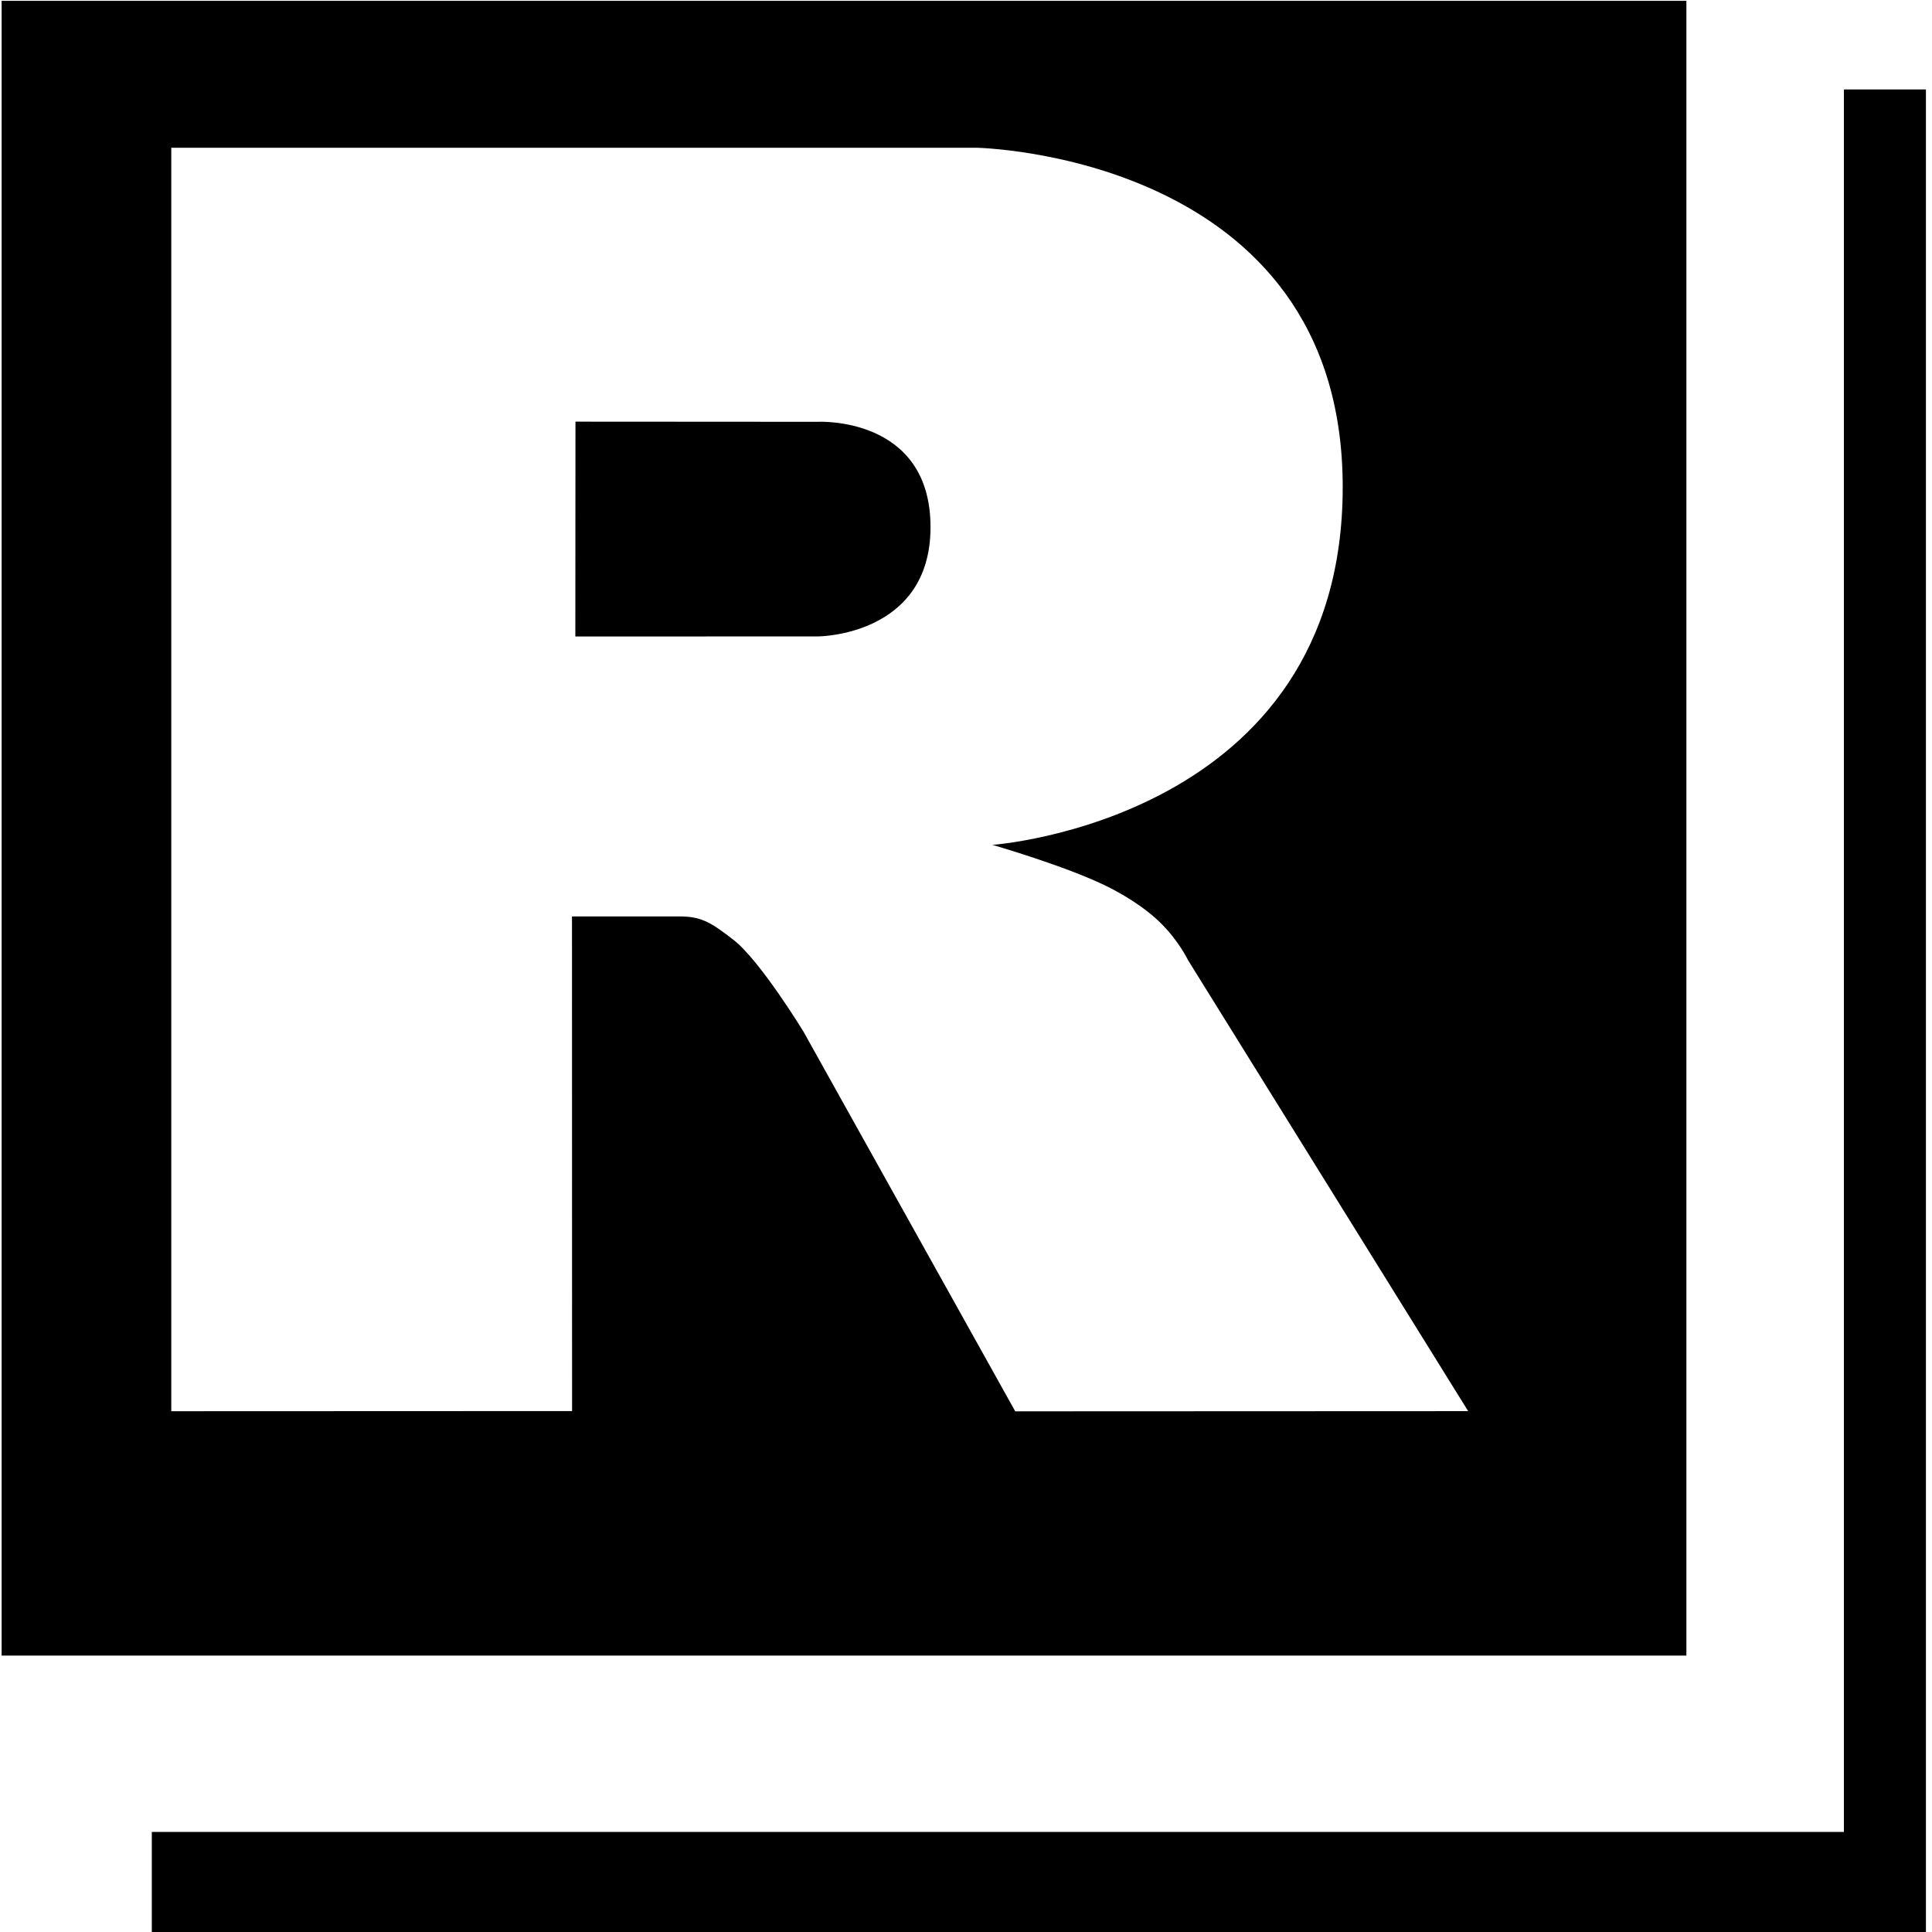
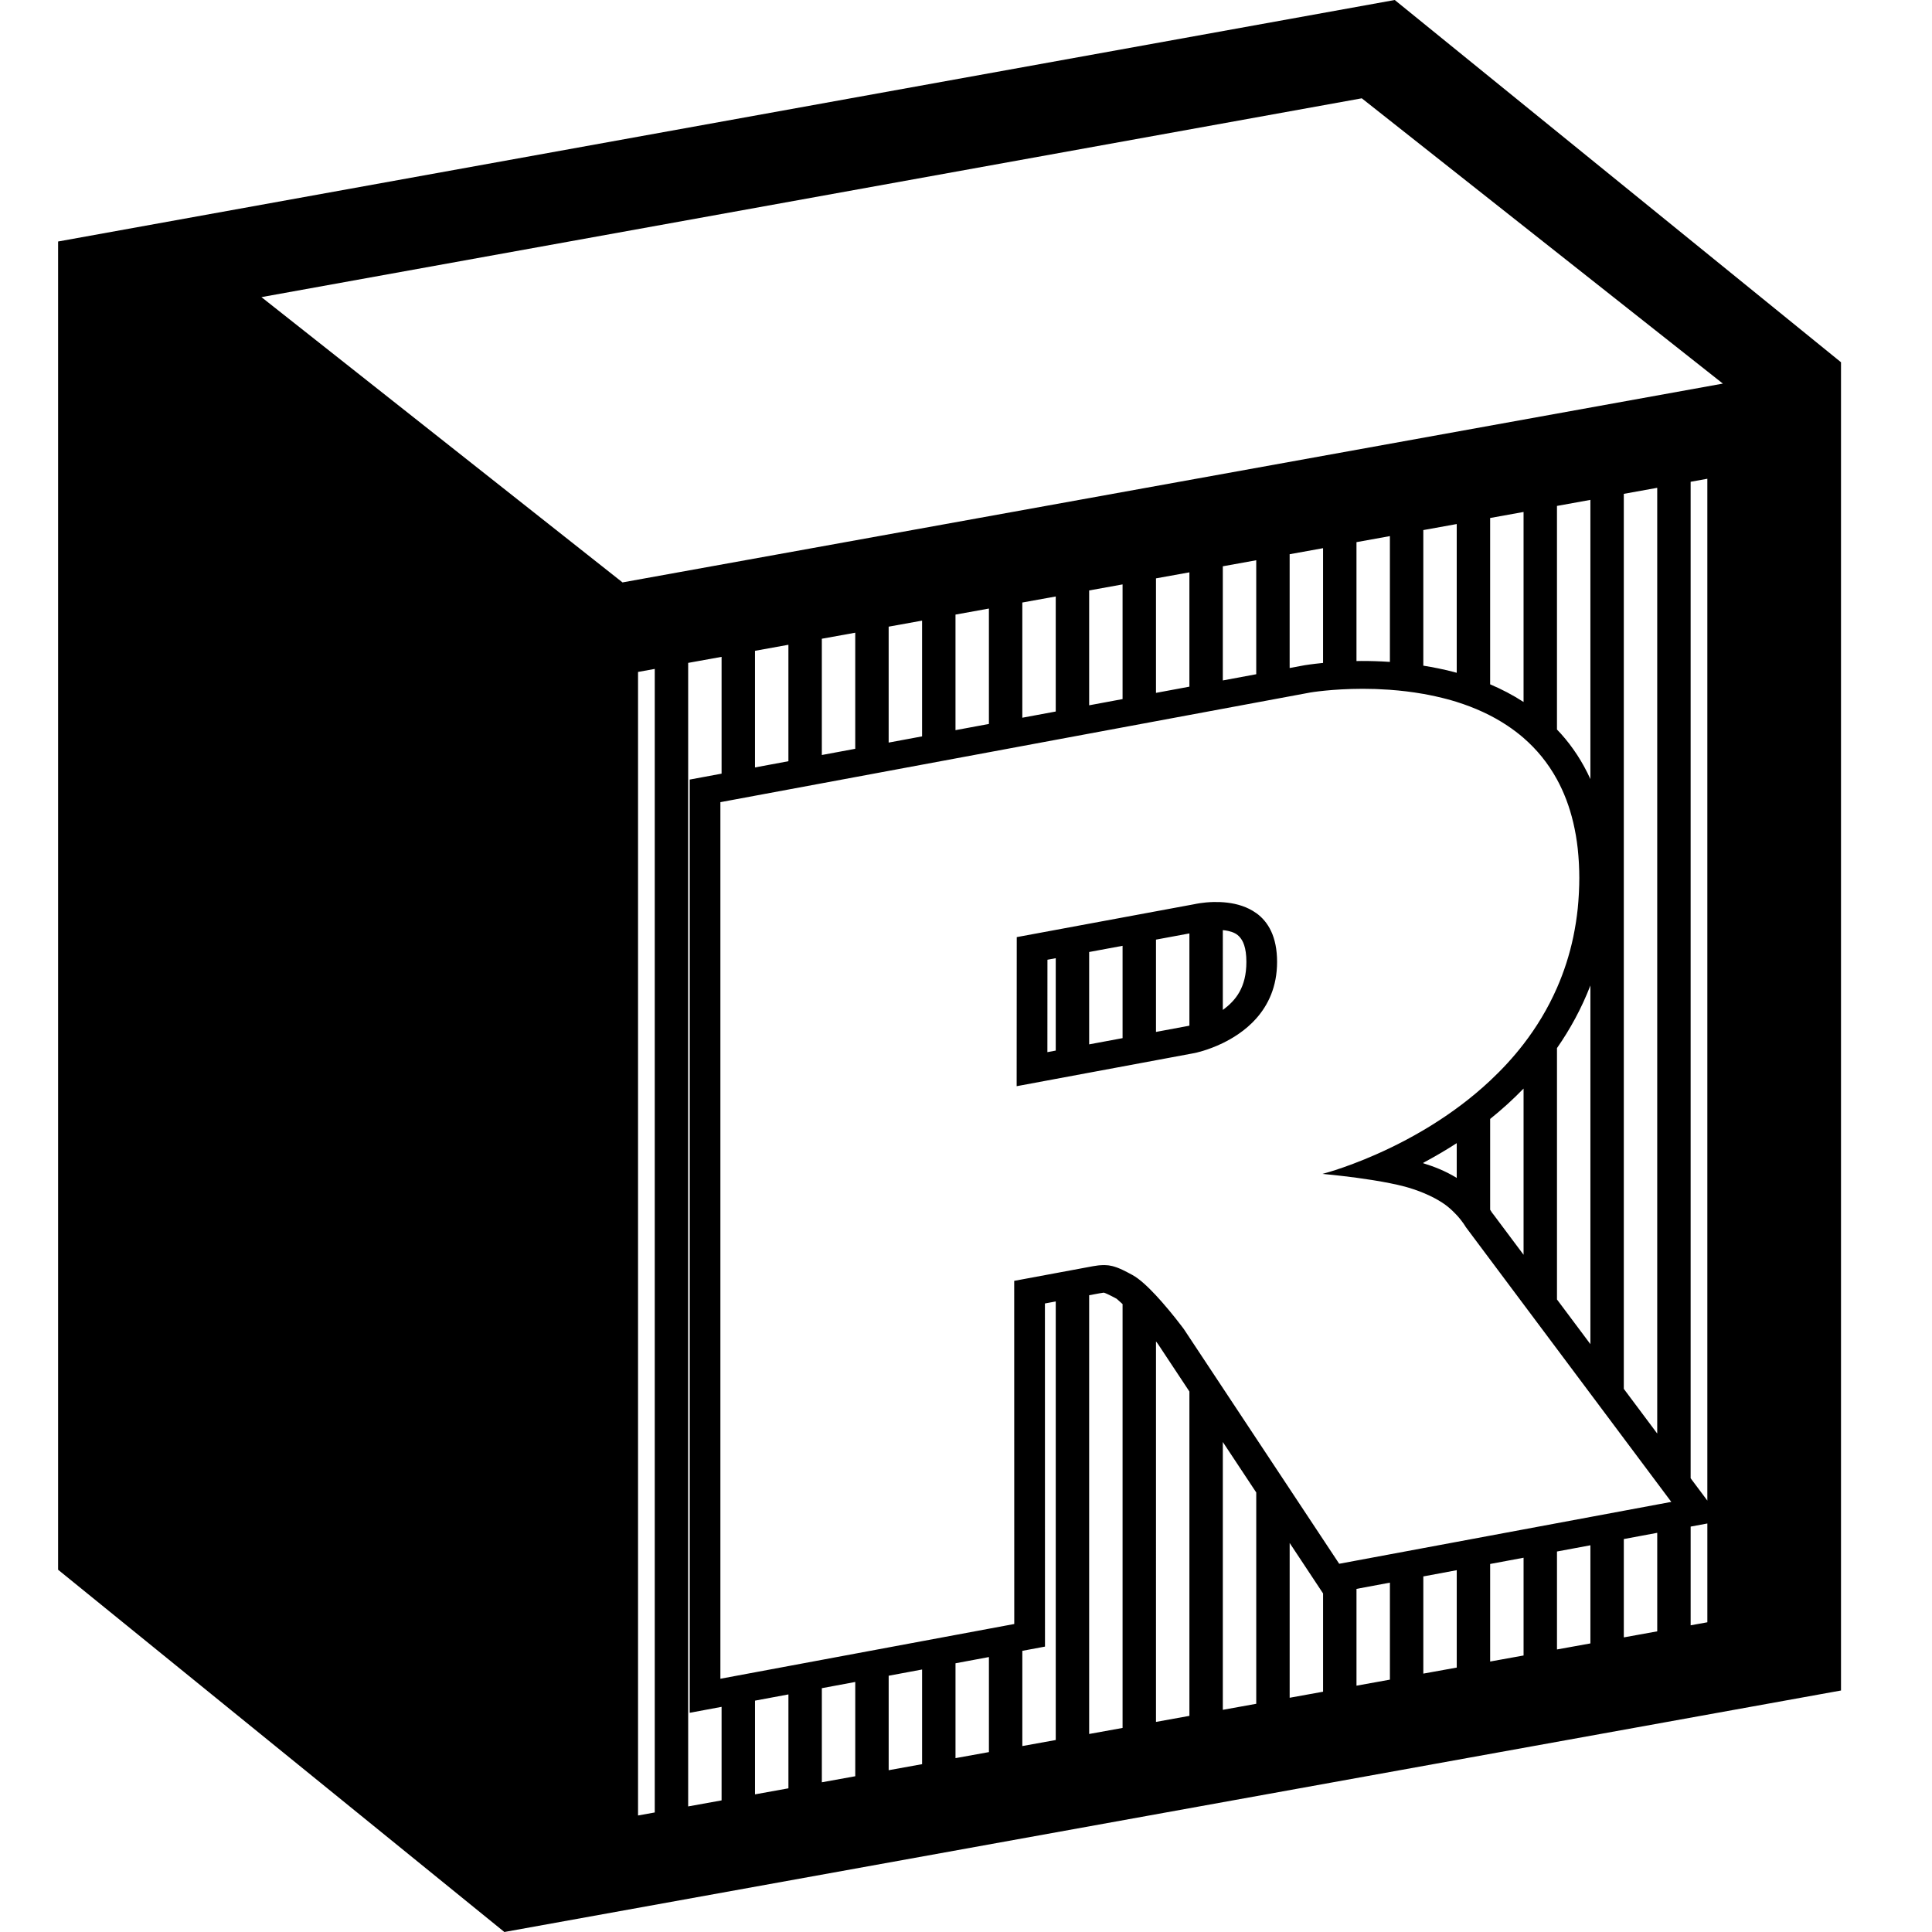
- <svg xmlns="http://www.w3.org/2000/svg" width="512" height="512" viewBox="0 0 512 512" fill="#000000" id="svg2" version="1.1">
-   <path id="path4" d="m 488.652,23.704 0,461.774 -448.419,0 0,26.673 470.158,0 0,-488.447 z" />
-   <path id="path6" d="m 0.434,0.22 0,438.525 446.477,0 0,-438.525 -446.477,0 z M 45.39,39.152 l 213.296,0 c 0,0 97.147,1.674 97.147,89.927 0,88.253 -92.83,94.821 -92.83,94.821 0,0 18.845,5.431 29.793,10.72 3.799,1.835 10.37,5.497 15.111,10.306 4.644,4.71 6.91,9.483 6.91,9.483 l 74.264,119.559 -120.032,0.051 -56.131,-100.645 c 0,0 -11.493,-18.856 -18.566,-24.323 -5.9,-4.561 -8.417,-6.186 -14.25,-6.186 l -28.518,0 0.022,131.081 -106.216,0.043 0,-334.836 z m 107.112,72.591 -0.031,56.934 64.333,-0.019 c 0,0 29.793,-0.089 29.793,-28.963 0,-29.454 -29.793,-27.913 -29.793,-27.913 l -64.302,-0.039 z" />
+ <svg xmlns="http://www.w3.org/2000/svg" width="512" height="512" viewBox="0 0 512 512" fill="#000000">
+   <path d="m 369.619,0 -354.221,64 0,352 118.266,96 354.221,-64 0,-352 z m -8.732,26.053 95.689,75.604 -291.604,52.688 -95.689,-75.605 z m 91.577,100.822 0,270.795 -4.428,-5.922 0,-264.072 z m -13.283,2.4 0,250.629 -8.856,-11.844 0,-237.186 z m -17.711,3.199 0,73.992 c -2.064,-4.537 -4.677,-8.515 -7.736,-11.939 -0.366,-0.41 -0.743,-0.802 -1.12,-1.195 l 0,-59.258 z m -17.711,3.201 0,50.357 c -2.851,-1.848 -5.831,-3.392 -8.856,-4.68 l 0,-44.078 z m -17.711,3.201 0,39.42 c -0.293,-0.08 -0.588,-0.164 -0.88,-0.24 -2.691,-0.7 -5.359,-1.229 -7.976,-1.646 l 0,-35.934 z m -17.711,3.197 0,33.338 c -2.658,-0.178 -5.194,-0.253 -7.526,-0.246 -0.46,0.001 -0.885,0.015 -1.33,0.021 l 0,-31.512 8.856,-1.602 z m -17.711,3.201 0,30.41 c -2.952,0.293 -4.826,0.6 -4.826,0.6 l -0.069,0.012 -3.961,0.736 0,-30.158 8.856,-1.6 z m -17.711,3.199 0,30.205 -8.856,1.646 0,-30.252 z m -17.711,3.201 0,30.299 -8.856,1.646 0,-30.346 z m -17.711,3.201 0,30.391 -8.856,1.646 0,-30.438 z m -17.711,3.197 0,30.486 -8.856,1.646 0,-30.531 z m -17.711,3.201 0,30.58 -8.856,1.646 0,-30.627 z m -17.711,3.199 0,30.674 -8.856,1.646 0,-30.721 z m -17.711,3.201 0,30.766 -8.856,1.646 0,-30.812 z m -17.711,3.199 0,30.859 -8.856,1.648 0,-30.908 z m -17.711,3.199 0,30.955 -8.447,1.57 0,247.312 8.447,-1.574 0,24.787 -8.856,1.6 0,-303.049 z m -17.711,3.201 0,303.049 -4.428,0.801 0,-303.051 z m 187.521,5.266 c 1.067,-0.002 2.187,0.019 3.332,0.055 0.19,0.006 0.383,0.016 0.575,0.023 1.01,0.037 2.043,0.093 3.1,0.166 0.1,0.007 0.193,0.008 0.294,0.016 l 0,0.006 c 2.837,0.204 5.812,0.548 8.856,1.086 l 0,-0.006 c 0.459,0.081 0.921,0.174 1.382,0.264 0.612,0.12 1.223,0.249 1.838,0.385 0.621,0.137 1.243,0.281 1.866,0.436 0.358,0.089 0.714,0.18 1.072,0.275 0.901,0.24 1.8,0.492 2.698,0.773 l 0,0.004 c 4.656,1.461 9.236,3.492 13.426,6.285 0.001,8.6e-4 0.003,0.001 0.004,0.002 l 0.009,0.006 c 0.701,0.468 1.389,0.958 2.067,1.469 0.052,0.04 0.106,0.077 0.158,0.117 0.676,0.515 1.34,1.051 1.989,1.611 0.019,0.017 0.039,0.032 0.058,0.049 l 0,0.004 c 3.425,2.969 6.447,6.591 8.856,10.994 0.901,1.647 1.714,3.405 2.43,5.277 0.028,0.074 0.056,0.148 0.084,0.223 0.694,1.844 1.293,3.8 1.786,5.875 0.026,0.11 0.05,0.222 0.076,0.332 0.216,0.936 0.411,1.896 0.584,2.881 0.023,0.132 0.049,0.262 0.071,0.395 0.178,1.06 0.333,2.147 0.458,3.264 0.02,0.179 0.033,0.365 0.052,0.545 0.098,0.948 0.177,1.917 0.236,2.906 0.015,0.26 0.03,0.52 0.043,0.783 0.057,1.178 0.095,2.374 0.095,3.611 0,1.26 -0.039,2.494 -0.095,3.717 -0.013,0.275 -0.028,0.549 -0.043,0.822 -0.063,1.108 -0.143,2.204 -0.251,3.281 -0.01,0.102 -0.018,0.207 -0.028,0.309 -0.123,1.189 -0.278,2.356 -0.454,3.508 -0.032,0.211 -0.068,0.419 -0.102,0.629 -0.173,1.07 -0.364,2.127 -0.579,3.166 -0.015,0.074 -0.03,0.15 -0.045,0.225 -0.249,1.179 -0.525,2.336 -0.826,3.475 -0.003,0.011 -0.006,0.024 -0.009,0.035 -0.006,0.023 -0.013,0.045 -0.019,0.068 -0.305,1.146 -0.637,2.271 -0.992,3.377 -0.725,2.254 -1.551,4.423 -2.467,6.514 -10e-4,0.003 -0.003,0.005 -0.004,0.008 -2.413,5.506 -5.439,10.458 -8.856,14.895 -10e-4,0.002 -0.003,0.004 -0.004,0.006 -2.74,3.557 -5.734,6.769 -8.851,9.691 -4.932,4.624 -10.173,8.48 -15.279,11.666 -0.131,0.082 -0.261,0.165 -0.391,0.246 -0.684,0.423 -1.364,0.835 -2.041,1.234 -3.073,1.811 -6.057,3.381 -8.856,4.725 -9.797,4.704 -17.152,6.658 -17.711,6.803 -0.022,0.006 -0.158,0.043 -0.158,0.043 0,0 0.15,0.015 0.158,0.016 0.246,0.022 4.051,0.366 8.856,1.008 l 0,-0.002 c 0.045,0.006 0.093,0.013 0.138,0.019 1.263,0.17 2.559,0.361 3.889,0.57 0.207,0.033 0.406,0.064 0.614,0.098 1.431,0.231 2.843,0.482 4.214,0.758 1.405,0.283 2.764,0.58 3.974,0.908 1.298,0.352 3.043,0.906 4.882,1.66 0.004,0.002 0.008,0.004 0.013,0.006 0.479,0.196 0.96,0.408 1.446,0.633 0.059,0.027 0.118,0.052 0.177,0.08 0.406,0.191 0.808,0.396 1.211,0.607 0.138,0.072 0.276,0.138 0.413,0.213 0.372,0.203 0.735,0.421 1.096,0.643 0.141,0.086 0.285,0.165 0.424,0.254 0.49,0.315 0.966,0.644 1.418,0.994 0.499,0.386 0.949,0.779 1.373,1.17 0.086,0.08 0.164,0.157 0.246,0.236 0.378,0.36 0.723,0.71 1.038,1.053 1.602,1.747 2.408,3.178 2.408,3.178 l 6.447,8.623 8.856,11.844 8.856,11.842 8.856,11.844 8.856,11.844 8.856,11.844 3.725,4.982 -3.725,0.693 -8.856,1.65 -8.856,1.65 -8.856,1.65 -8.856,1.65 -8.856,1.65 -8.856,1.65 -8.856,1.65 -8.856,1.65 -8.856,1.65 -4.581,0.854 -4.274,-6.457 -8.856,-13.379 -8.856,-13.377 -8.856,-13.379 -8.856,-13.379 -1.457,-2.201 c 0,0 -0.88,-1.191 -2.179,-2.83 -0.021,-0.027 -0.041,-0.055 -0.063,-0.082 -0.014,-0.017 -0.034,-0.041 -0.048,-0.059 -0.961,-1.208 -2.159,-2.663 -3.457,-4.143 -0.128,-0.146 -0.255,-0.29 -0.385,-0.436 -0.416,-0.468 -0.838,-0.937 -1.267,-1.396 l 0,-0.002 c -2.133,-2.286 -4.377,-4.394 -6.216,-5.396 -0.994,-0.542 -1.848,-0.991 -2.64,-1.367 -0.227,-0.108 -0.442,-0.201 -0.659,-0.295 -0.153,-0.067 -0.307,-0.132 -0.456,-0.191 -0.199,-0.08 -0.396,-0.153 -0.59,-0.221 -0.166,-0.058 -0.329,-0.108 -0.493,-0.156 -0.177,-0.053 -0.353,-0.108 -0.53,-0.15 -0.309,-0.074 -0.619,-0.135 -0.934,-0.178 -0.004,-4.8e-4 -0.007,-10e-4 -0.011,-0.002 -0.137,-0.018 -0.28,-0.023 -0.419,-0.035 -0.228,-0.02 -0.457,-0.037 -0.694,-0.041 -0.147,-0.003 -0.3,4e-4 -0.452,0.004 -0.261,0.006 -0.532,0.02 -0.811,0.045 -0.136,0.012 -0.27,0.023 -0.411,0.039 -0.426,0.05 -0.867,0.112 -1.347,0.201 -0.149,0.028 -0.828,0.154 -1.049,0.195 -1.861,0.346 -4.719,0.877 -8.856,1.646 -4.136,0.769 -7.441,1.383 -8.856,1.646 -0.343,0.064 -2.149,0.4 -2.149,0.4 l 0.015,90.938 -6.722,1.252 -8.856,1.65 -8.856,1.65 -8.856,1.65 -8.856,1.65 -8.856,1.65 -8.856,1.65 -8.856,1.65 -8.856,1.65 -0.309,0.057 0,-232.303 0.309,-0.057 8.856,-1.648 8.856,-1.646 8.856,-1.646 8.856,-1.646 8.856,-1.646 2.257,-0.42 6.598,-1.227 8.856,-1.646 8.856,-1.646 8.856,-1.646 8.856,-1.648 8.856,-1.646 8.856,-1.646 8.856,-1.646 8.856,-1.646 8.856,-1.646 8.856,-1.646 8.856,-1.646 5.533,-1.029 c 0,0 5.634,-0.957 13.733,-0.969 z m -39.374,56.502 c -2.933,0.065 -5.066,0.566 -5.066,0.566 l -1.392,0.258 -8.856,1.641 -8.856,1.643 -4.445,0.824 -4.41,0.816 -8.856,1.643 -8.856,1.641 -1.477,0.273 -0.024,39.506 1.5,-0.279 8.856,-1.65 8.856,-1.648 1.267,-0.236 7.589,-1.412 8.856,-1.65 4.075,-0.758 4.78,-0.891 1.392,-0.26 c 0,0 3.375,-0.656 7.463,-2.639 0.016,-0.008 0.034,-0.018 0.05,-0.025 0.652,-0.318 1.323,-0.676 2,-1.064 0.278,-0.16 0.555,-0.326 0.835,-0.498 1.681,-1.035 3.379,-2.294 4.938,-3.842 0.35,-0.347 0.693,-0.708 1.027,-1.084 0.002,-0.003 0.004,-0.005 0.006,-0.008 3.164,-3.564 5.524,-8.418 5.524,-14.996 0,-6.71 -2.36,-10.652 -5.524,-12.936 l 0,0.014 c -2.33,-1.684 -5.09,-2.471 -7.677,-2.779 -1.256,-0.148 -2.475,-0.193 -3.576,-0.168 z m 2.398,7.453 c 0.488,0.047 0.971,0.112 1.427,0.219 1.455,0.339 2.34,0.791 3.102,1.682 0.762,0.891 1.714,2.59 1.714,6.516 0,6.771 -2.816,10.23 -6.244,12.729 z m -8.856,0.873 0,24.438 c -0.077,0.017 -0.272,0.066 -0.272,0.066 l -8.583,1.598 0,-24.459 8.856,-1.643 z m -17.711,3.283 0,24.469 -8.856,1.648 0,-24.475 z m -17.711,3.283 0,24.484 -2.214,0.412 0.015,-24.488 2.199,-0.408 z m 141.689,7.227 0,95.055 -8.856,-11.844 0,-66.615 c 3.474,-4.983 6.505,-10.508 8.856,-16.596 z m -17.711,27.318 0,44.049 -8.373,-11.199 c 0.188,0.305 0.35,0.582 0.35,0.582 l -0.536,-0.83 0.186,0.248 c -0.109,-0.176 -0.313,-0.473 -0.482,-0.727 l 0,-24.068 c 3.02,-2.433 6.001,-5.103 8.856,-8.055 z m -17.711,14.471 0,9.215 c -3.163,-1.951 -6.245,-3.075 -8.856,-3.883 l 0,-0.135 c 2.875,-1.536 5.848,-3.254 8.856,-5.197 z m -93.582,39.621 c 0.144,-0.007 0.134,0.025 0.218,0.047 0.168,0.043 1.177,0.447 3.243,1.574 0.031,0.017 0.707,0.615 1.565,1.404 l 0,112.328 -8.856,1.6 0,-116.271 c 0.678,-0.126 2.307,-0.429 2.69,-0.5 0.698,-0.13 0.995,-0.175 1.139,-0.182 z m -12.684,2.328 0,116.225 -8.856,1.6 0,-25.236 6.004,-1.119 -0.017,-90.936 c 1.093,-0.203 1.715,-0.319 2.869,-0.533 z m 26.567,10.598 c 0.162,0.216 0.538,0.707 0.549,0.723 l 8.306,12.549 0,85.955 -8.856,1.6 z m 17.711,26.65 8.856,13.377 0,56 -8.856,1.6 z m 128.405,21.592 0,26.184 -4.428,0.801 0,-26.158 z m -13.283,2.477 0,26.107 -8.856,1.602 0,-26.059 z m -97.411,2.688 8.856,13.379 0,26.041 -8.856,1.602 z m 79.7,0.613 0,26.008 -8.856,1.6 0,-25.957 z m -17.711,3.301 0,25.906 -8.856,1.6 0,-25.855 z m -17.711,3.301 0,25.807 -8.856,1.6 0,-25.756 z m -17.711,3.301 0,25.705 -8.856,1.6 0,-25.654 z m -106.266,19.719 0,25.186 -8.856,1.602 0,-25.139 z m -17.711,3.299 0,25.086 -8.856,1.602 0,-25.037 z m -17.711,3.301 0,24.986 -8.856,1.6 0,-24.936 z m -17.711,3.301 0,24.885 -8.856,1.6 0,-24.836 z" />
</svg>
